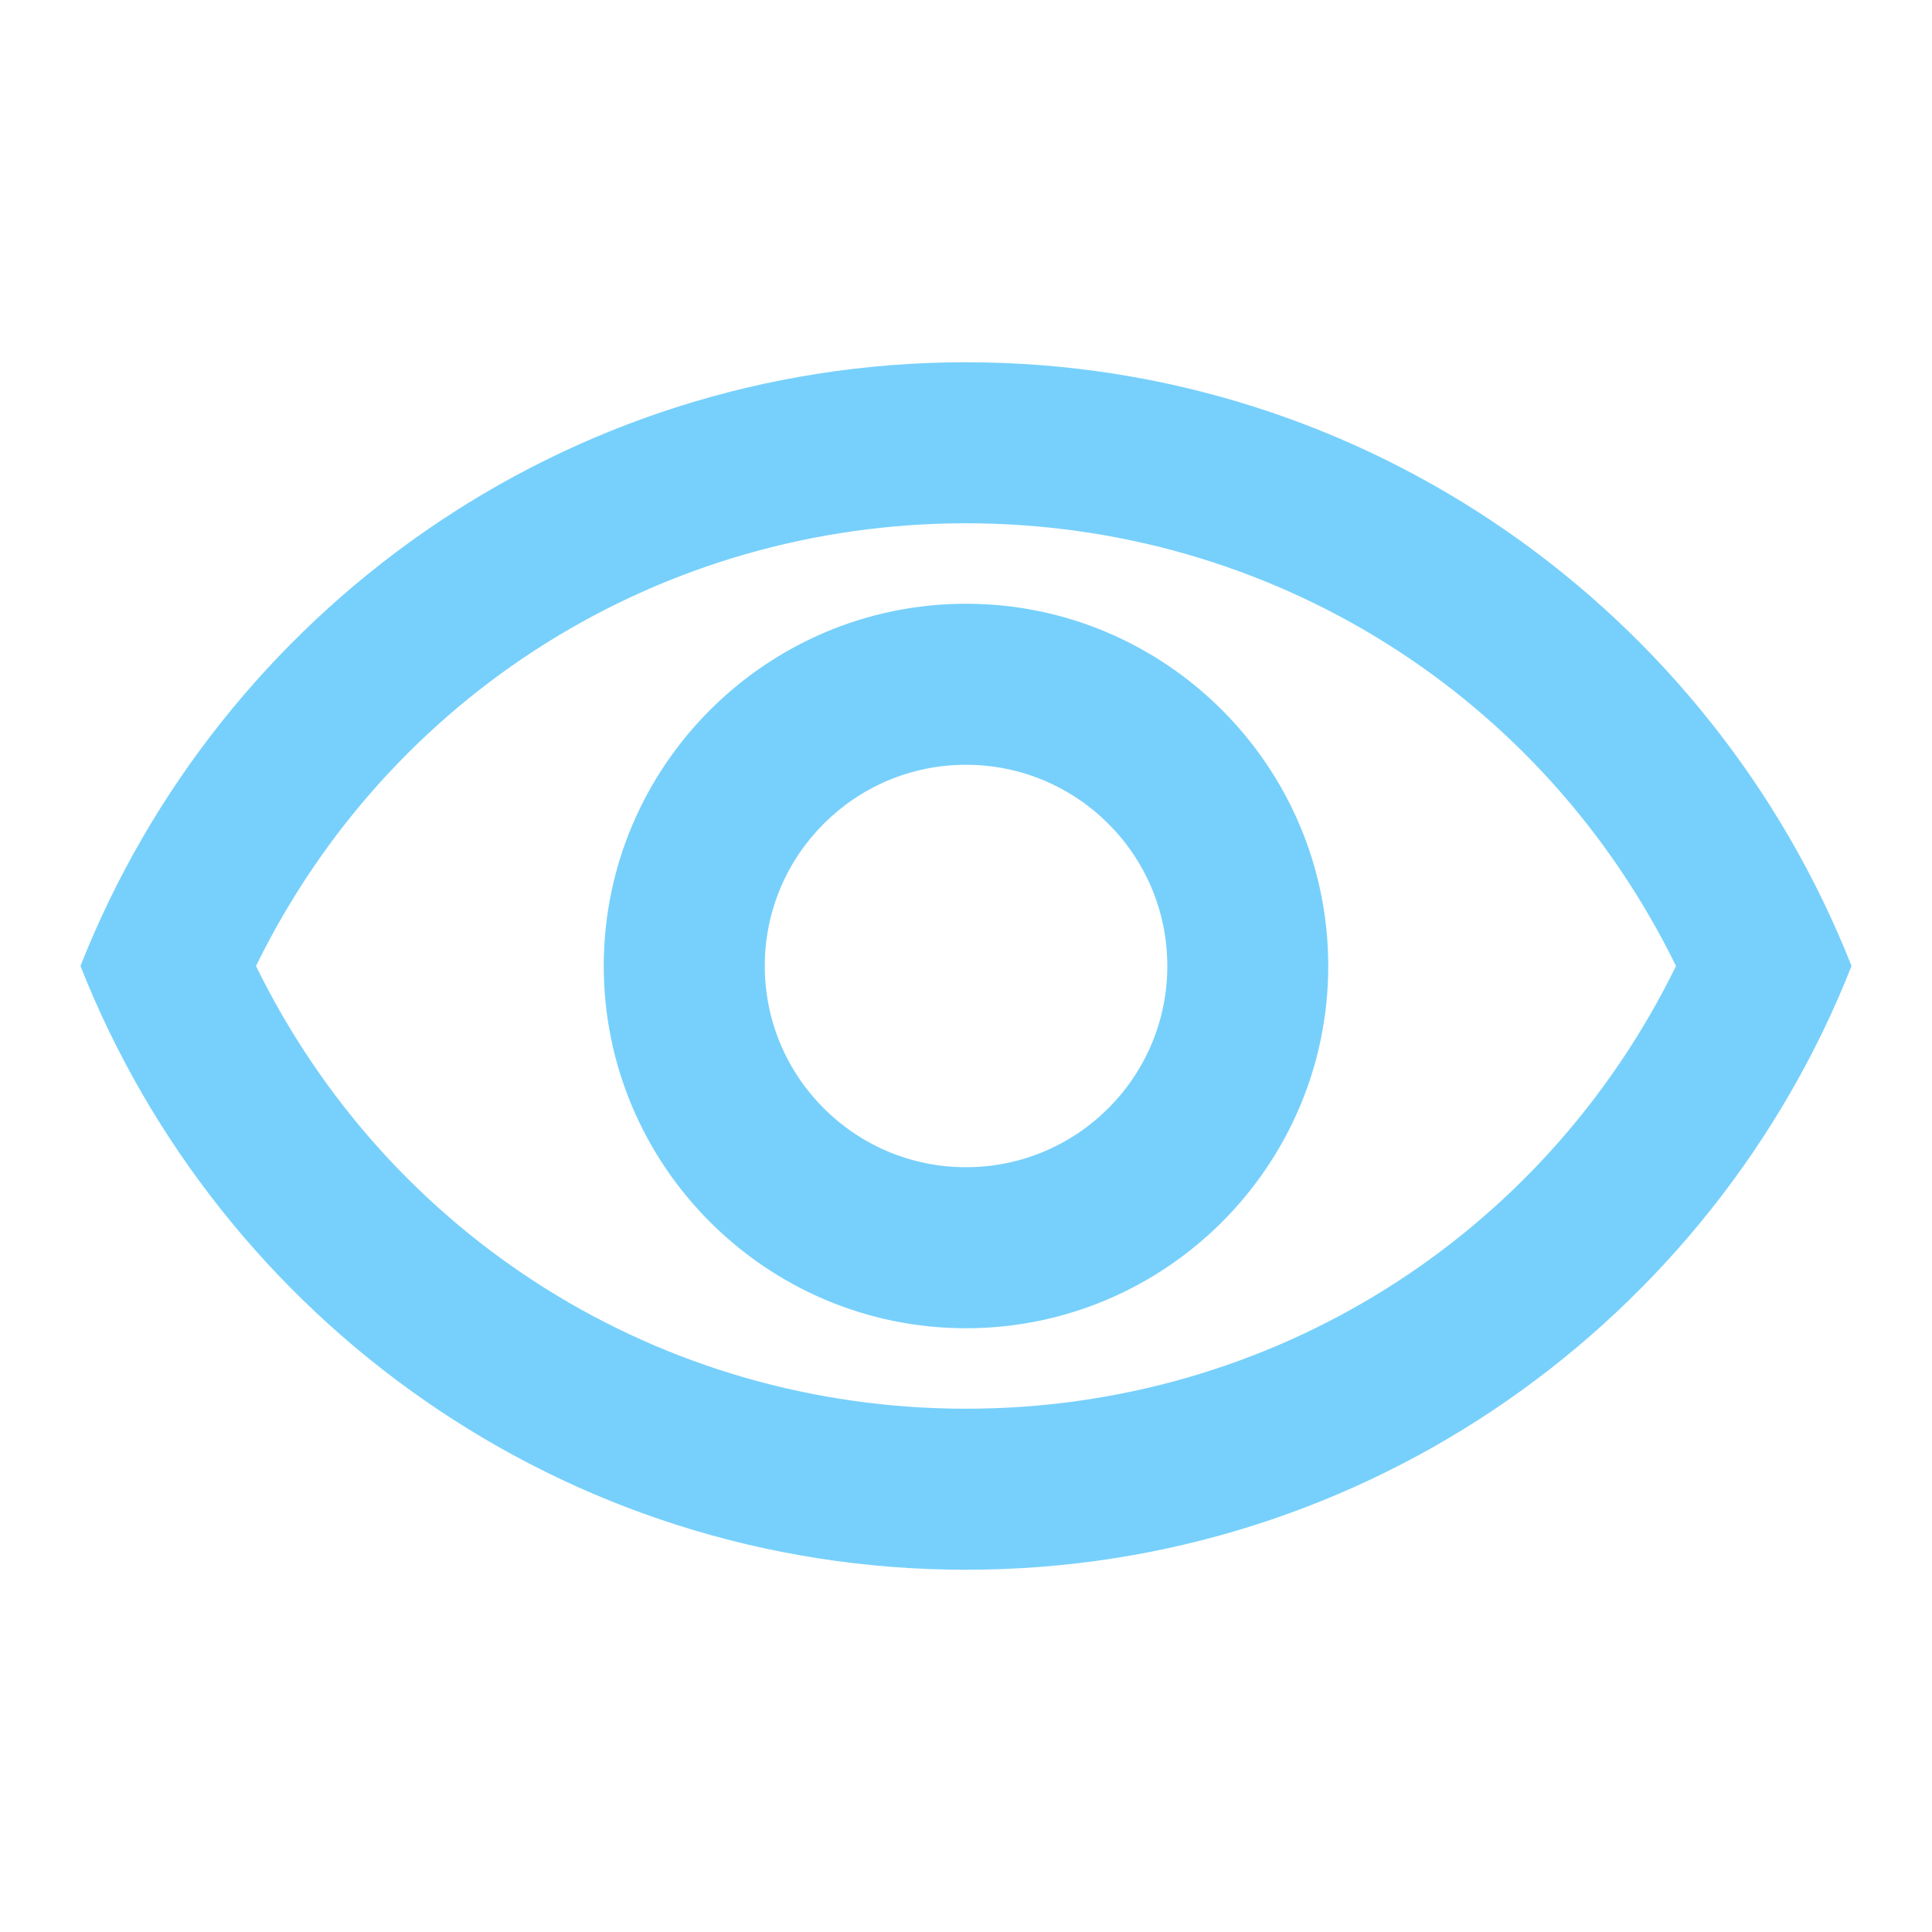
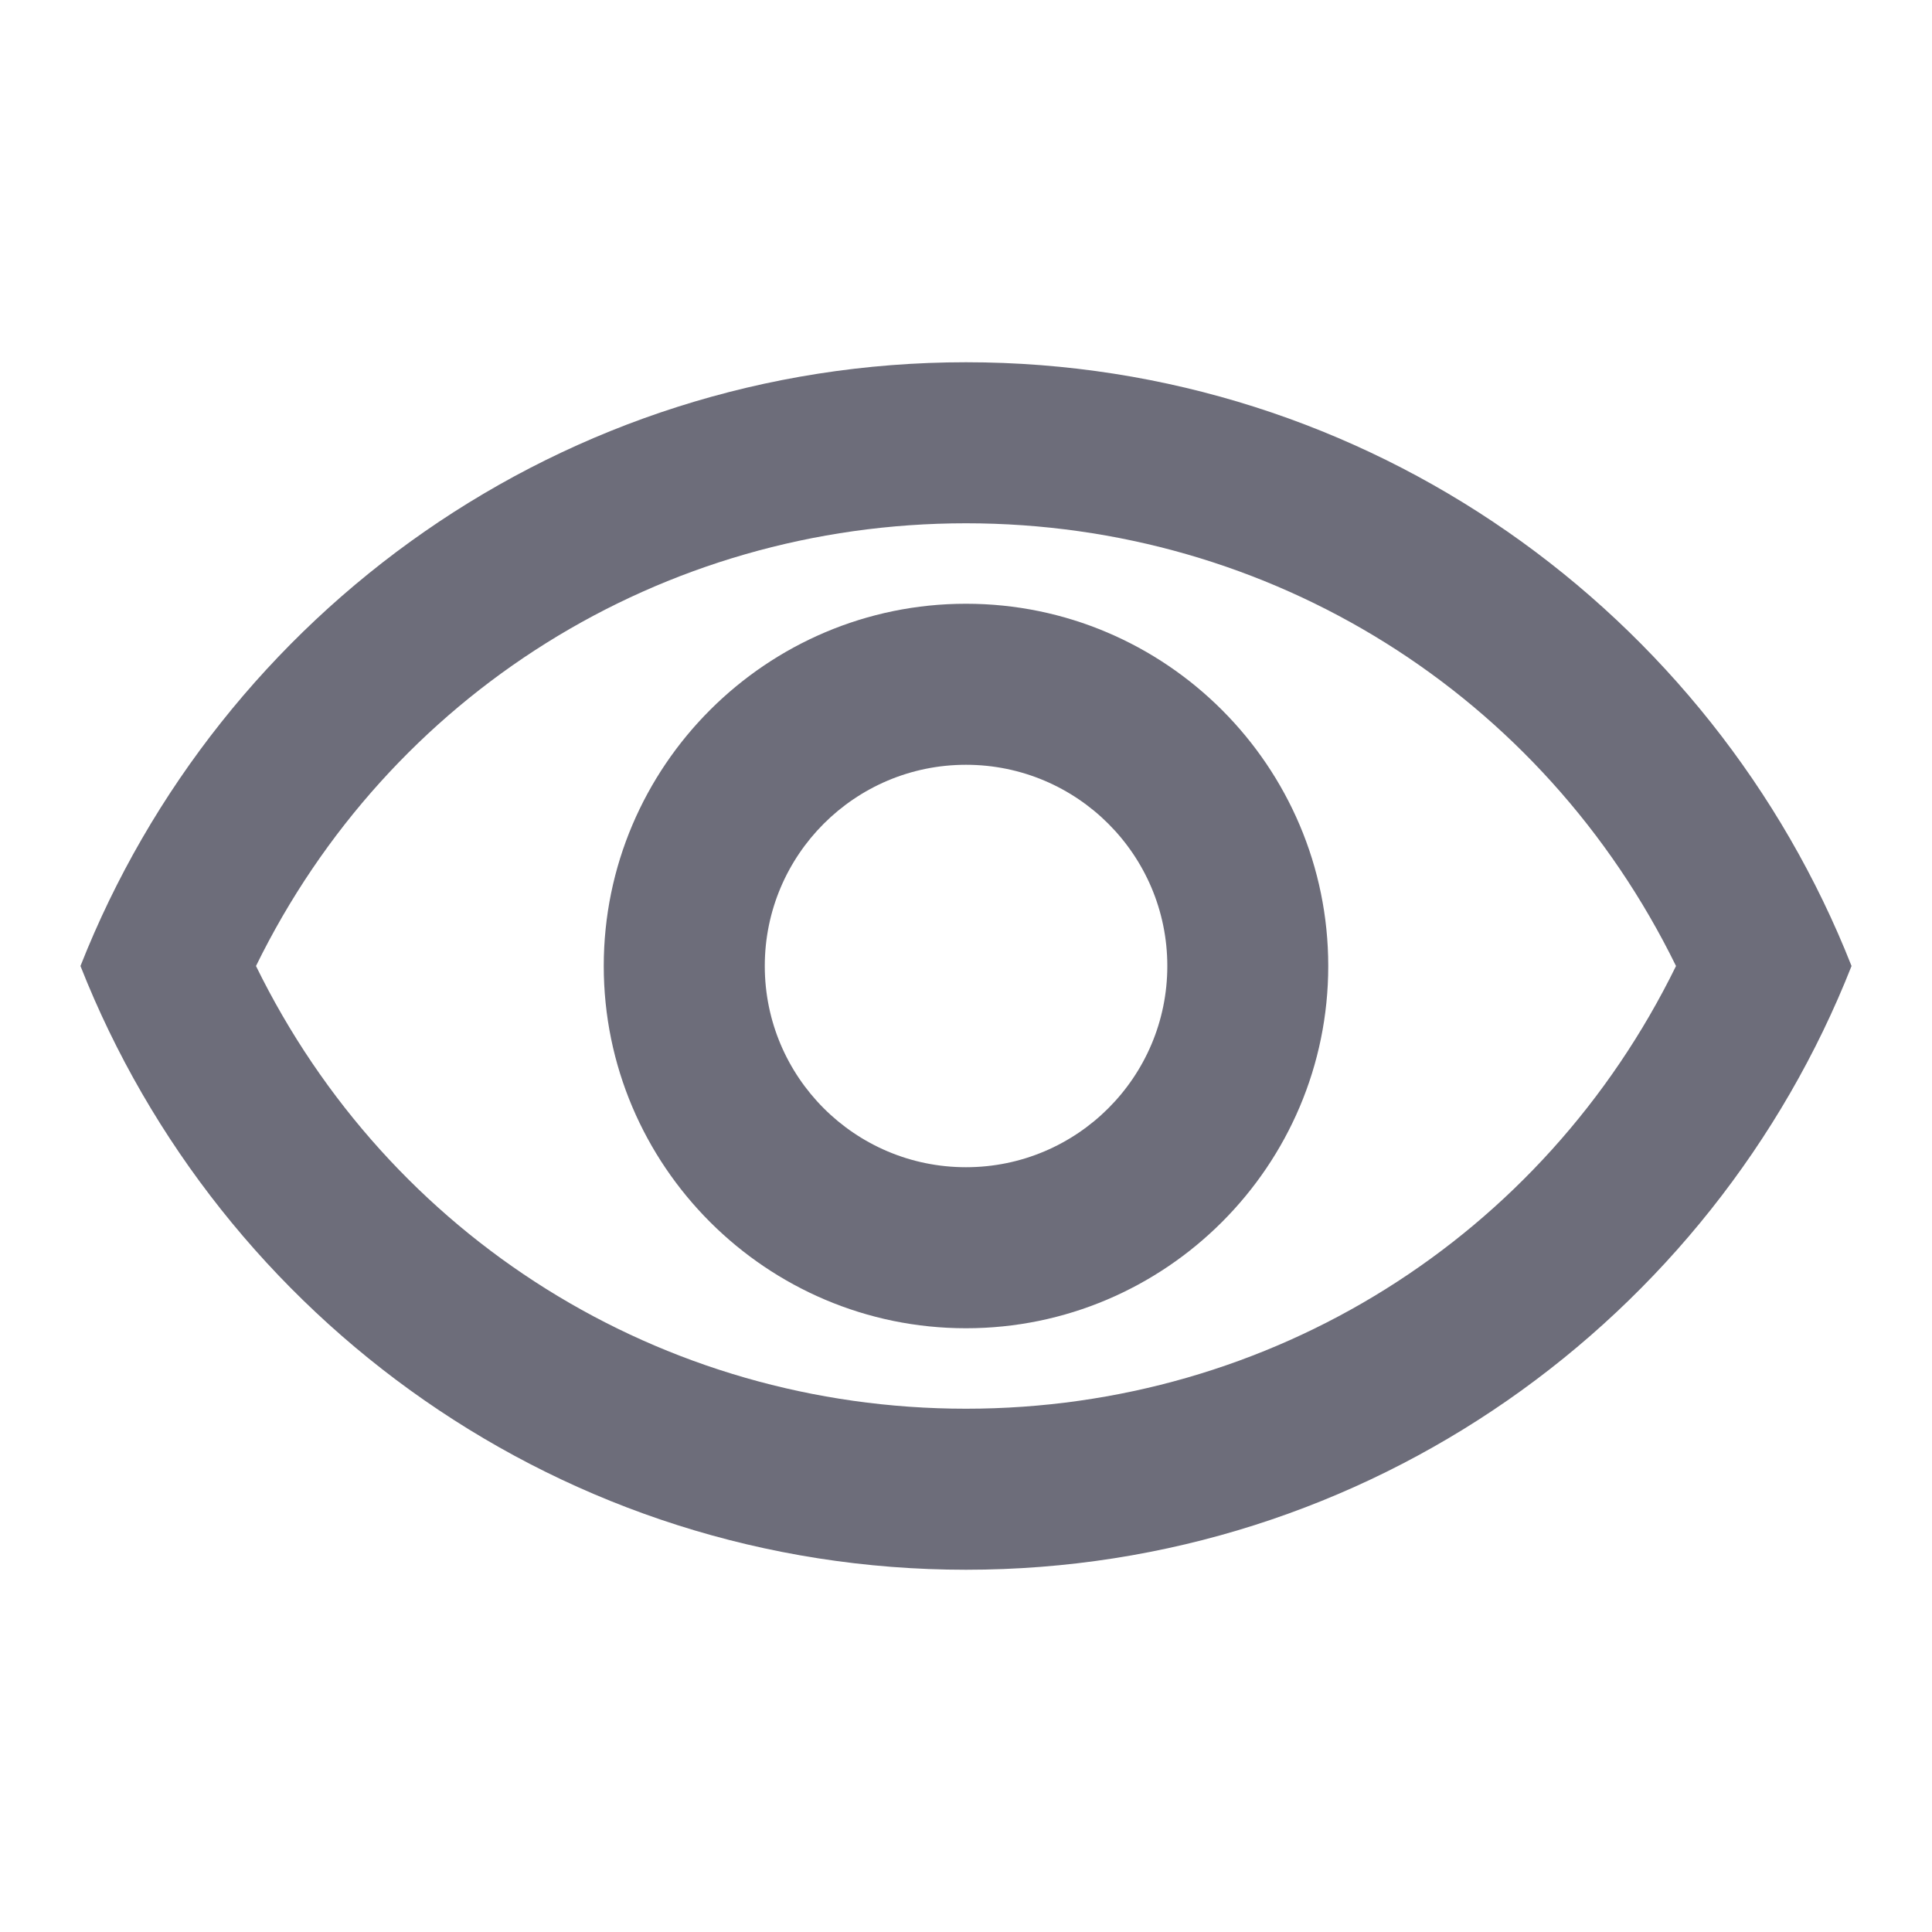
<svg xmlns="http://www.w3.org/2000/svg" width="20" height="20" viewBox="0 0 20 20" fill="none">
-   <path d="M10 5.417C13.159 5.417 15.975 7.192 17.35 10C15.975 12.808 13.159 14.583 10 14.583C6.842 14.583 4.025 12.808 2.65 10C4.025 7.192 6.842 5.417 10 5.417ZM10 3.75C5.833 3.75 2.275 6.342 0.833 10C2.275 13.658 5.833 16.25 10 16.25C14.167 16.25 17.725 13.658 19.167 10C17.725 6.342 14.167 3.75 10 3.75ZM10 7.917C11.15 7.917 12.084 8.85 12.084 10C12.084 11.15 11.15 12.083 10 12.083C8.85 12.083 7.917 11.15 7.917 10C7.917 8.85 8.85 7.917 10 7.917ZM10 6.25C7.934 6.25 6.25 7.933 6.25 10C6.25 12.067 7.934 13.75 10 13.75C12.067 13.75 13.75 12.067 13.75 10C13.75 7.933 12.067 6.25 10 6.25Z" fill="#50C3FA" fill-opacity="0.77" />
+   <path d="M10 5.417C13.159 5.417 15.975 7.192 17.35 10C15.975 12.808 13.159 14.583 10 14.583C6.842 14.583 4.025 12.808 2.65 10C4.025 7.192 6.842 5.417 10 5.417ZM10 3.75C5.833 3.75 2.275 6.342 0.833 10C2.275 13.658 5.833 16.25 10 16.25C14.167 16.25 17.725 13.658 19.167 10C17.725 6.342 14.167 3.75 10 3.75ZM10 7.917C11.15 7.917 12.084 8.85 12.084 10C12.084 11.15 11.15 12.083 10 12.083C8.85 12.083 7.917 11.15 7.917 10C7.917 8.85 8.85 7.917 10 7.917ZM10 6.25C7.934 6.25 6.25 7.933 6.25 10C6.25 12.067 7.934 13.75 10 13.75C12.067 13.75 13.75 12.067 13.75 10C13.75 7.933 12.067 6.25 10 6.25Z" fill="#6D6D7A" />
</svg>
